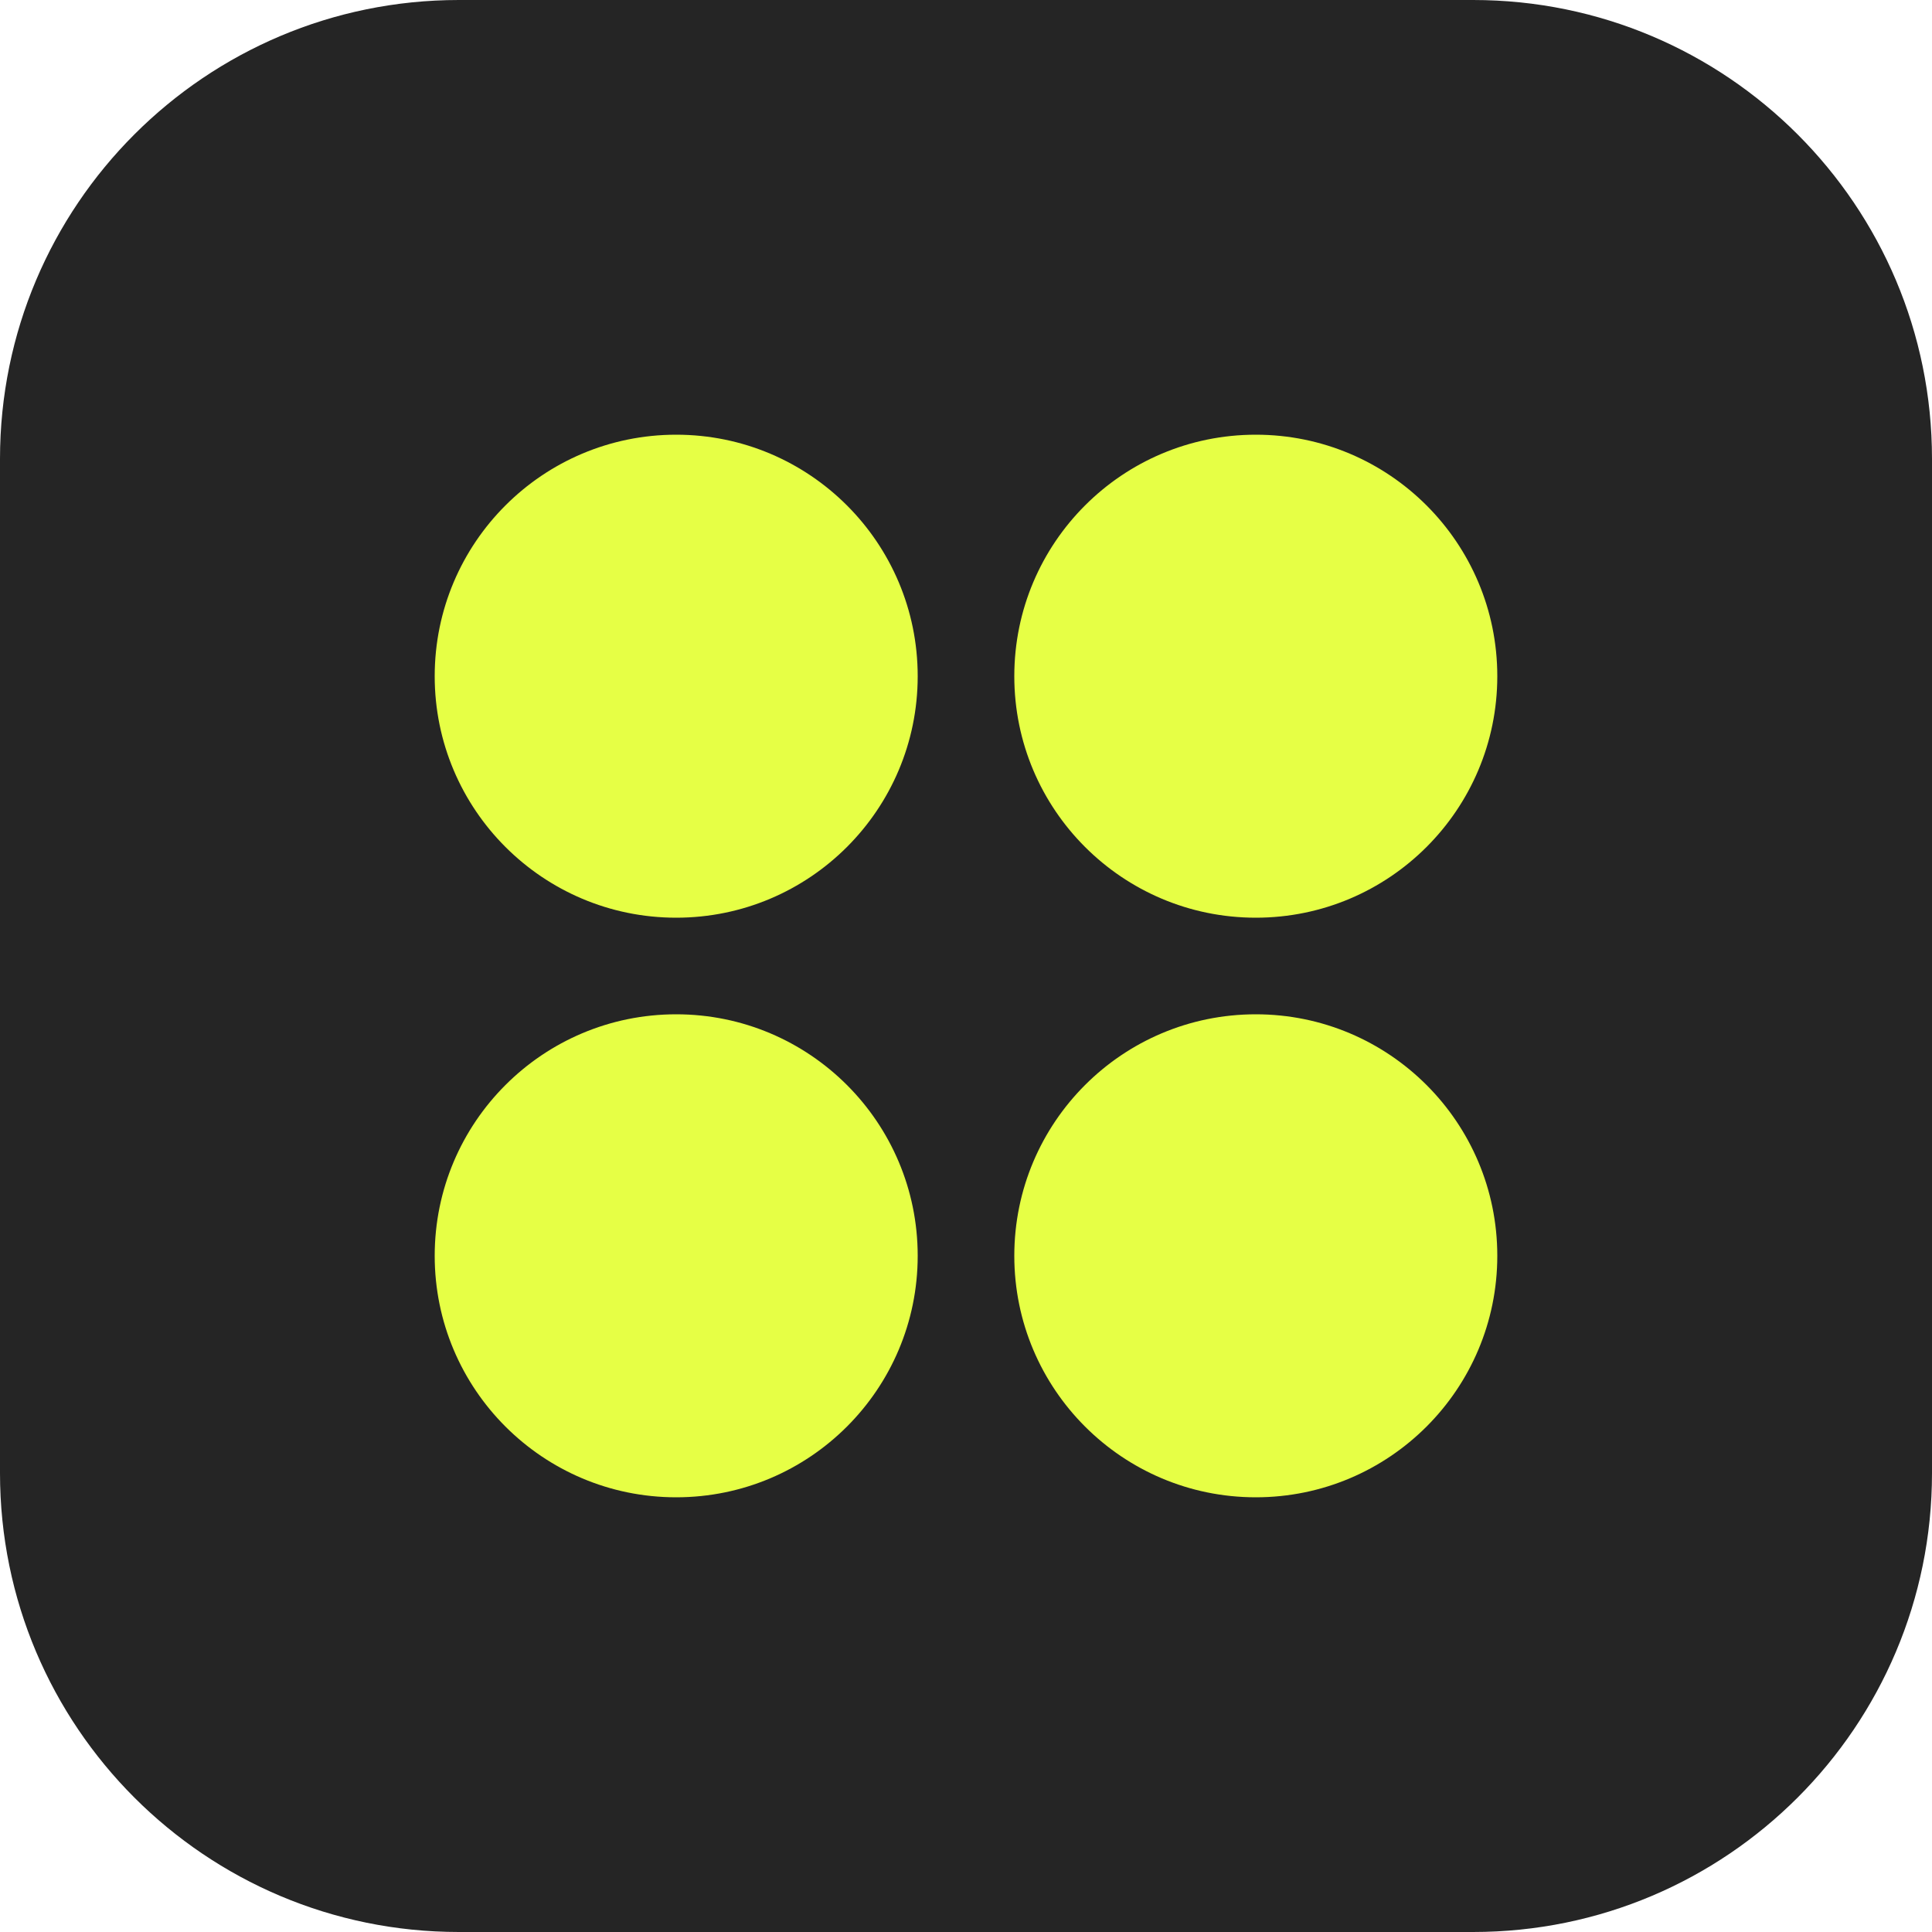
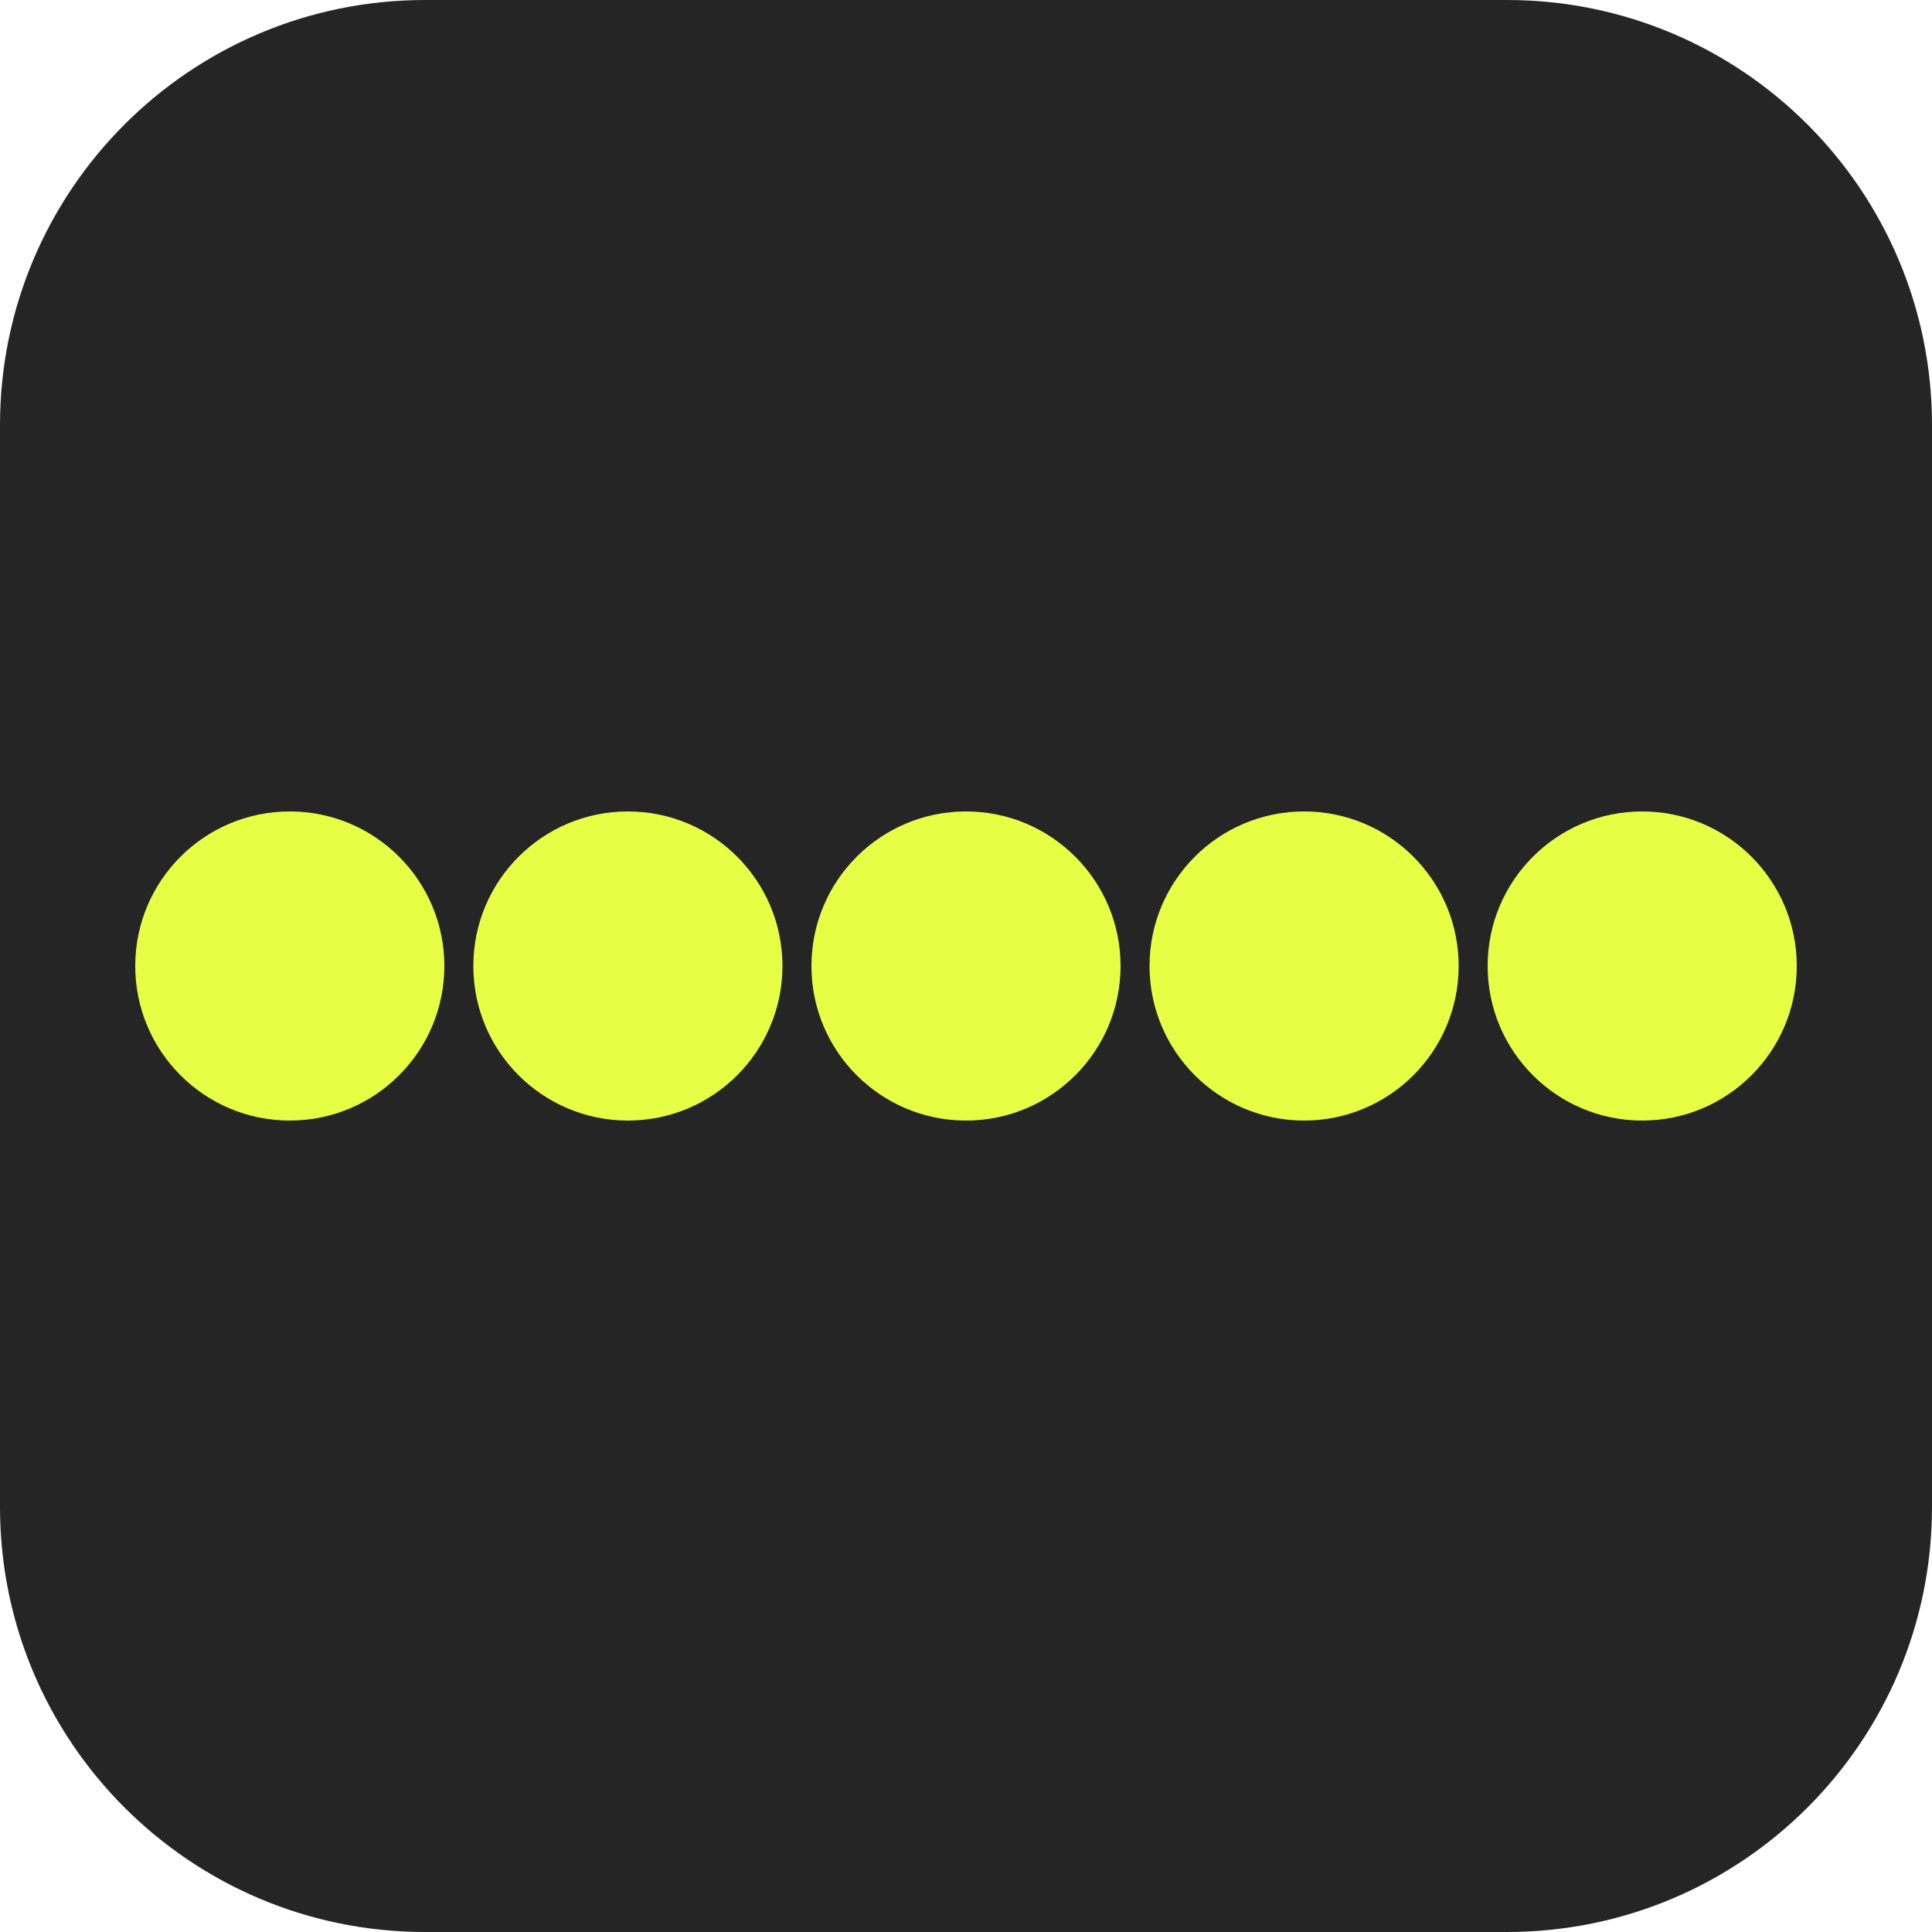
- <svg xmlns="http://www.w3.org/2000/svg" viewBox="0 0 80 80">
-   <rect width="80" height="80" rx="19" fill="#252525" />
+ <svg xmlns="http://www.w3.org/2000/svg" viewBox="0 0 100 100">
+   <rect width="100" height="100" rx="22" fill="#252525" />
  <g fill="#e6ff45">
-     <circle cx="28" cy="28" r="10" />
-     <circle cx="52" cy="28" r="10" />
-     <circle cx="28" cy="52" r="10" />
-     <circle cx="52" cy="52" r="10" />
+     <circle cx="15" cy="50" r="8" />
+     <circle cx="32.5" cy="50" r="8" />
+     <circle cx="50" cy="50" r="8" />
+     <circle cx="67.5" cy="50" r="8" />
+     <circle cx="85" cy="50" r="8" />
  </g>
</svg>
